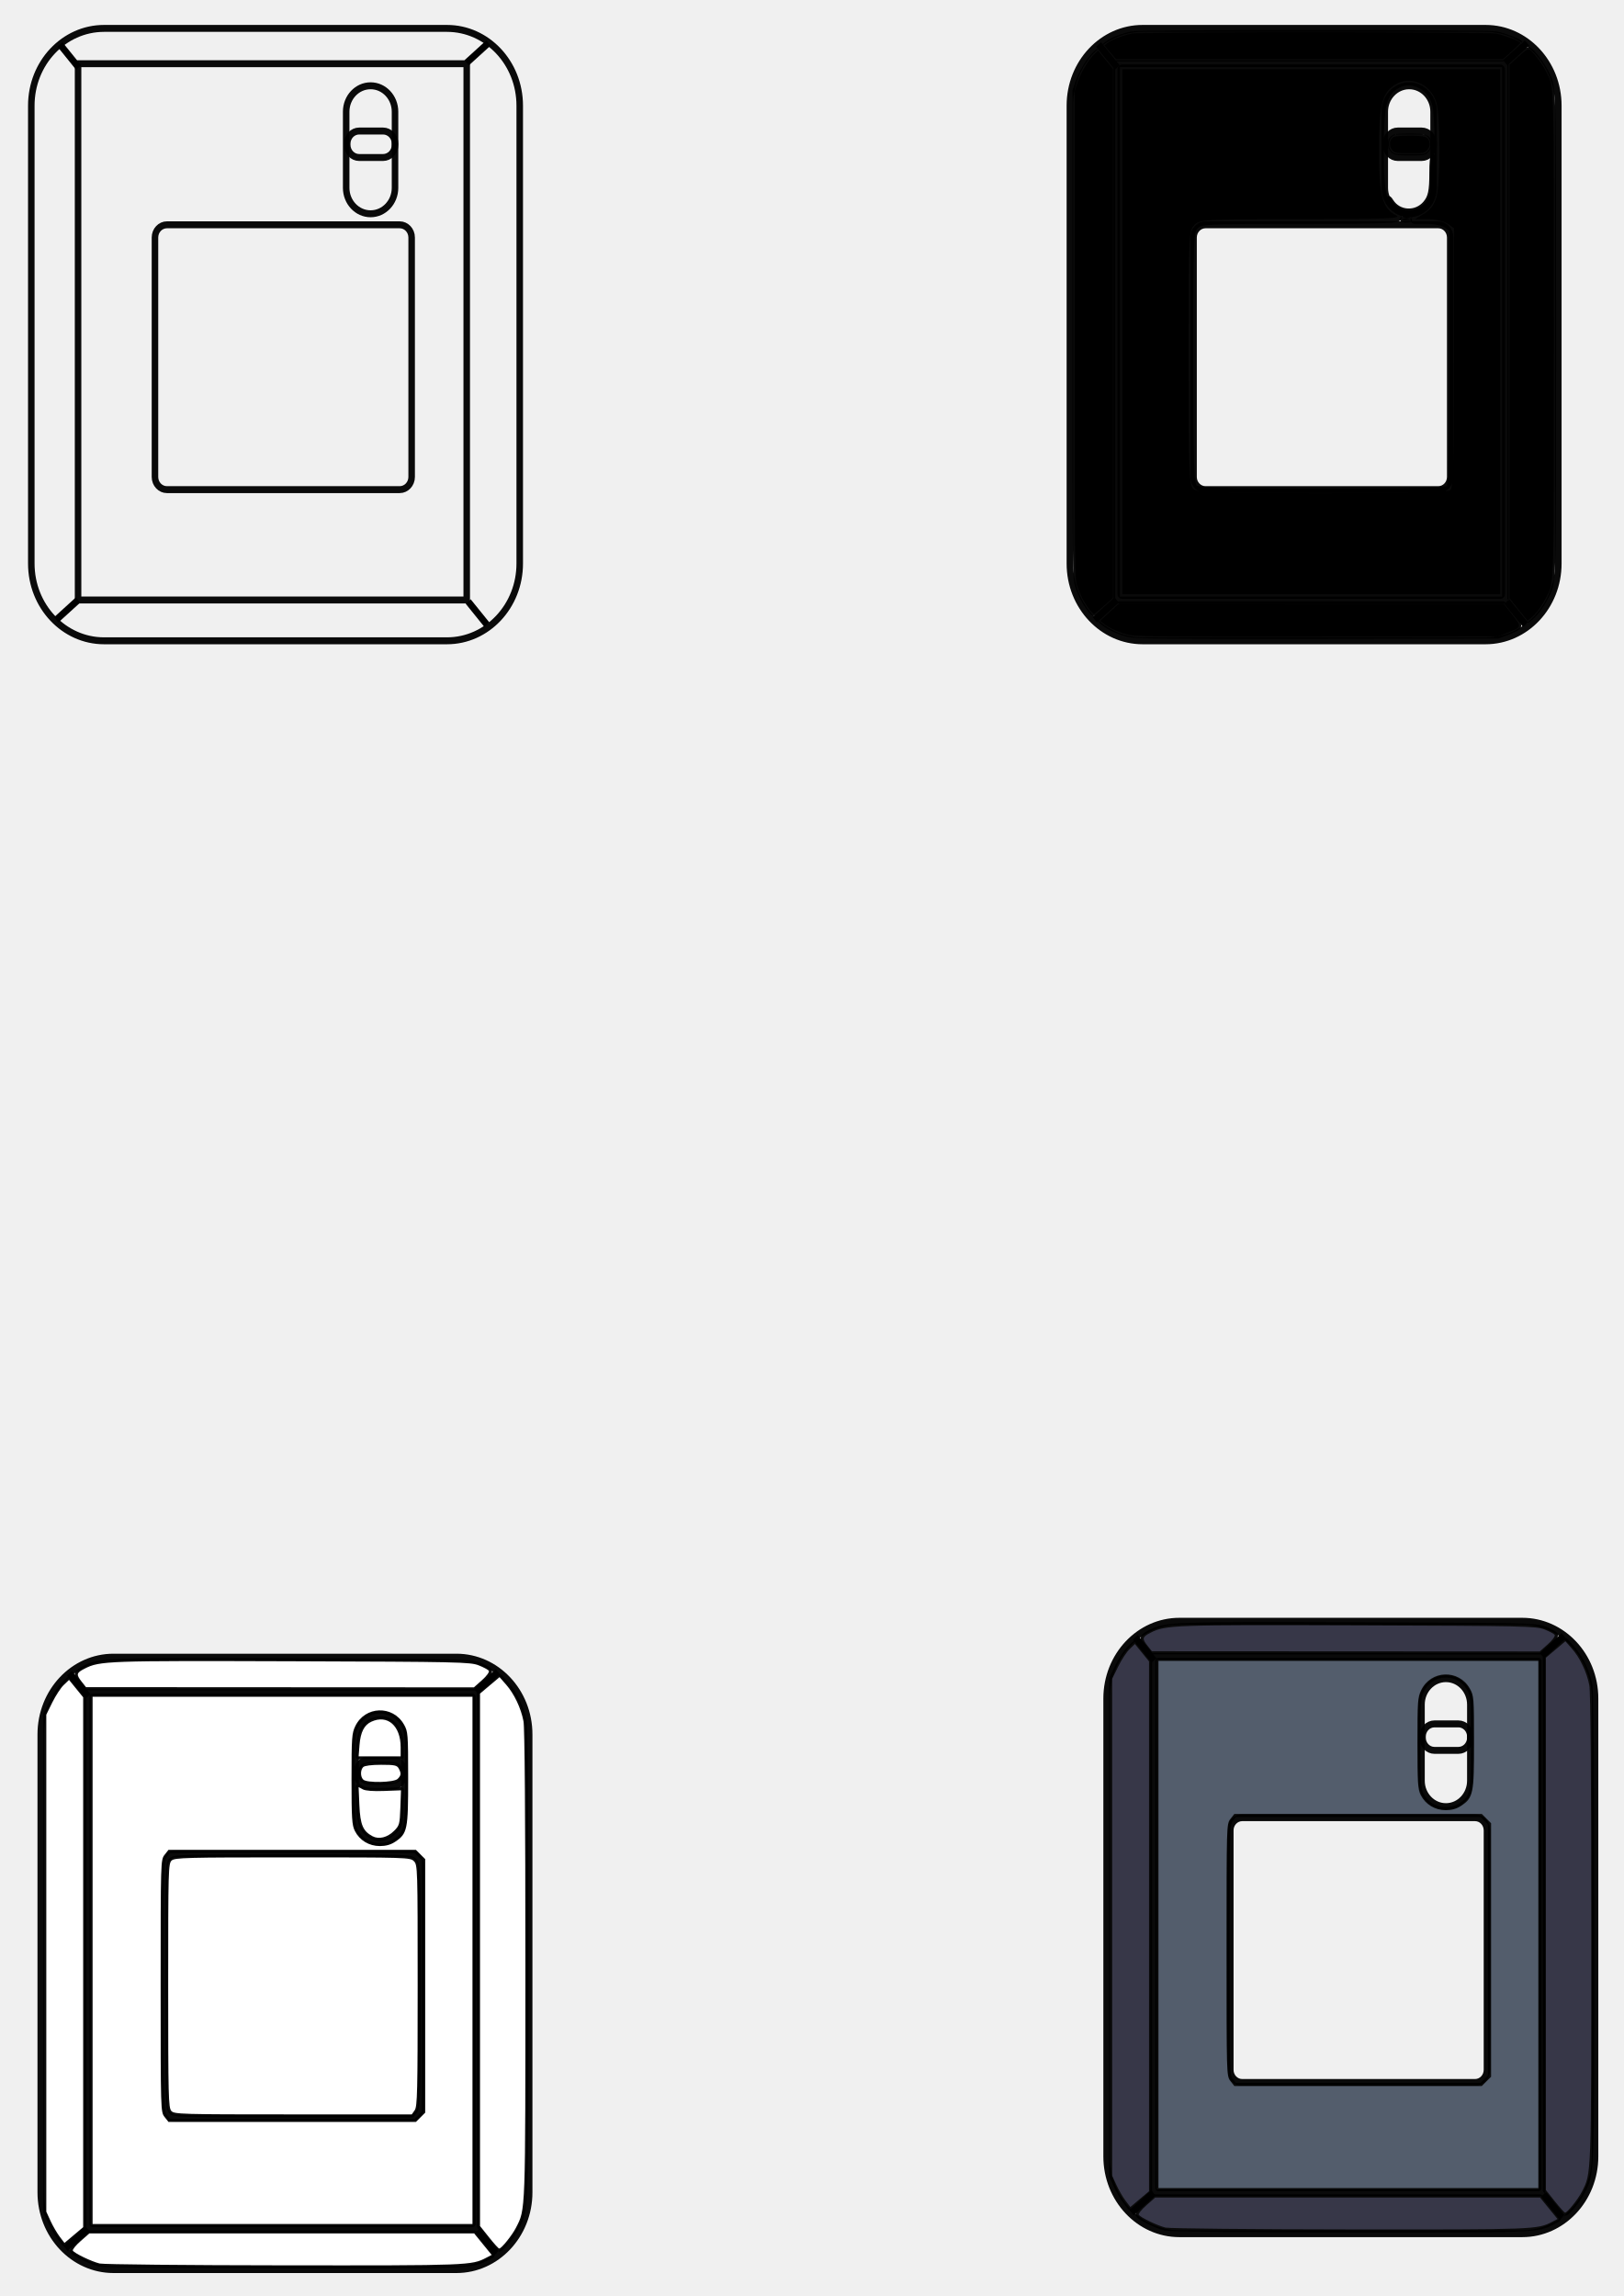
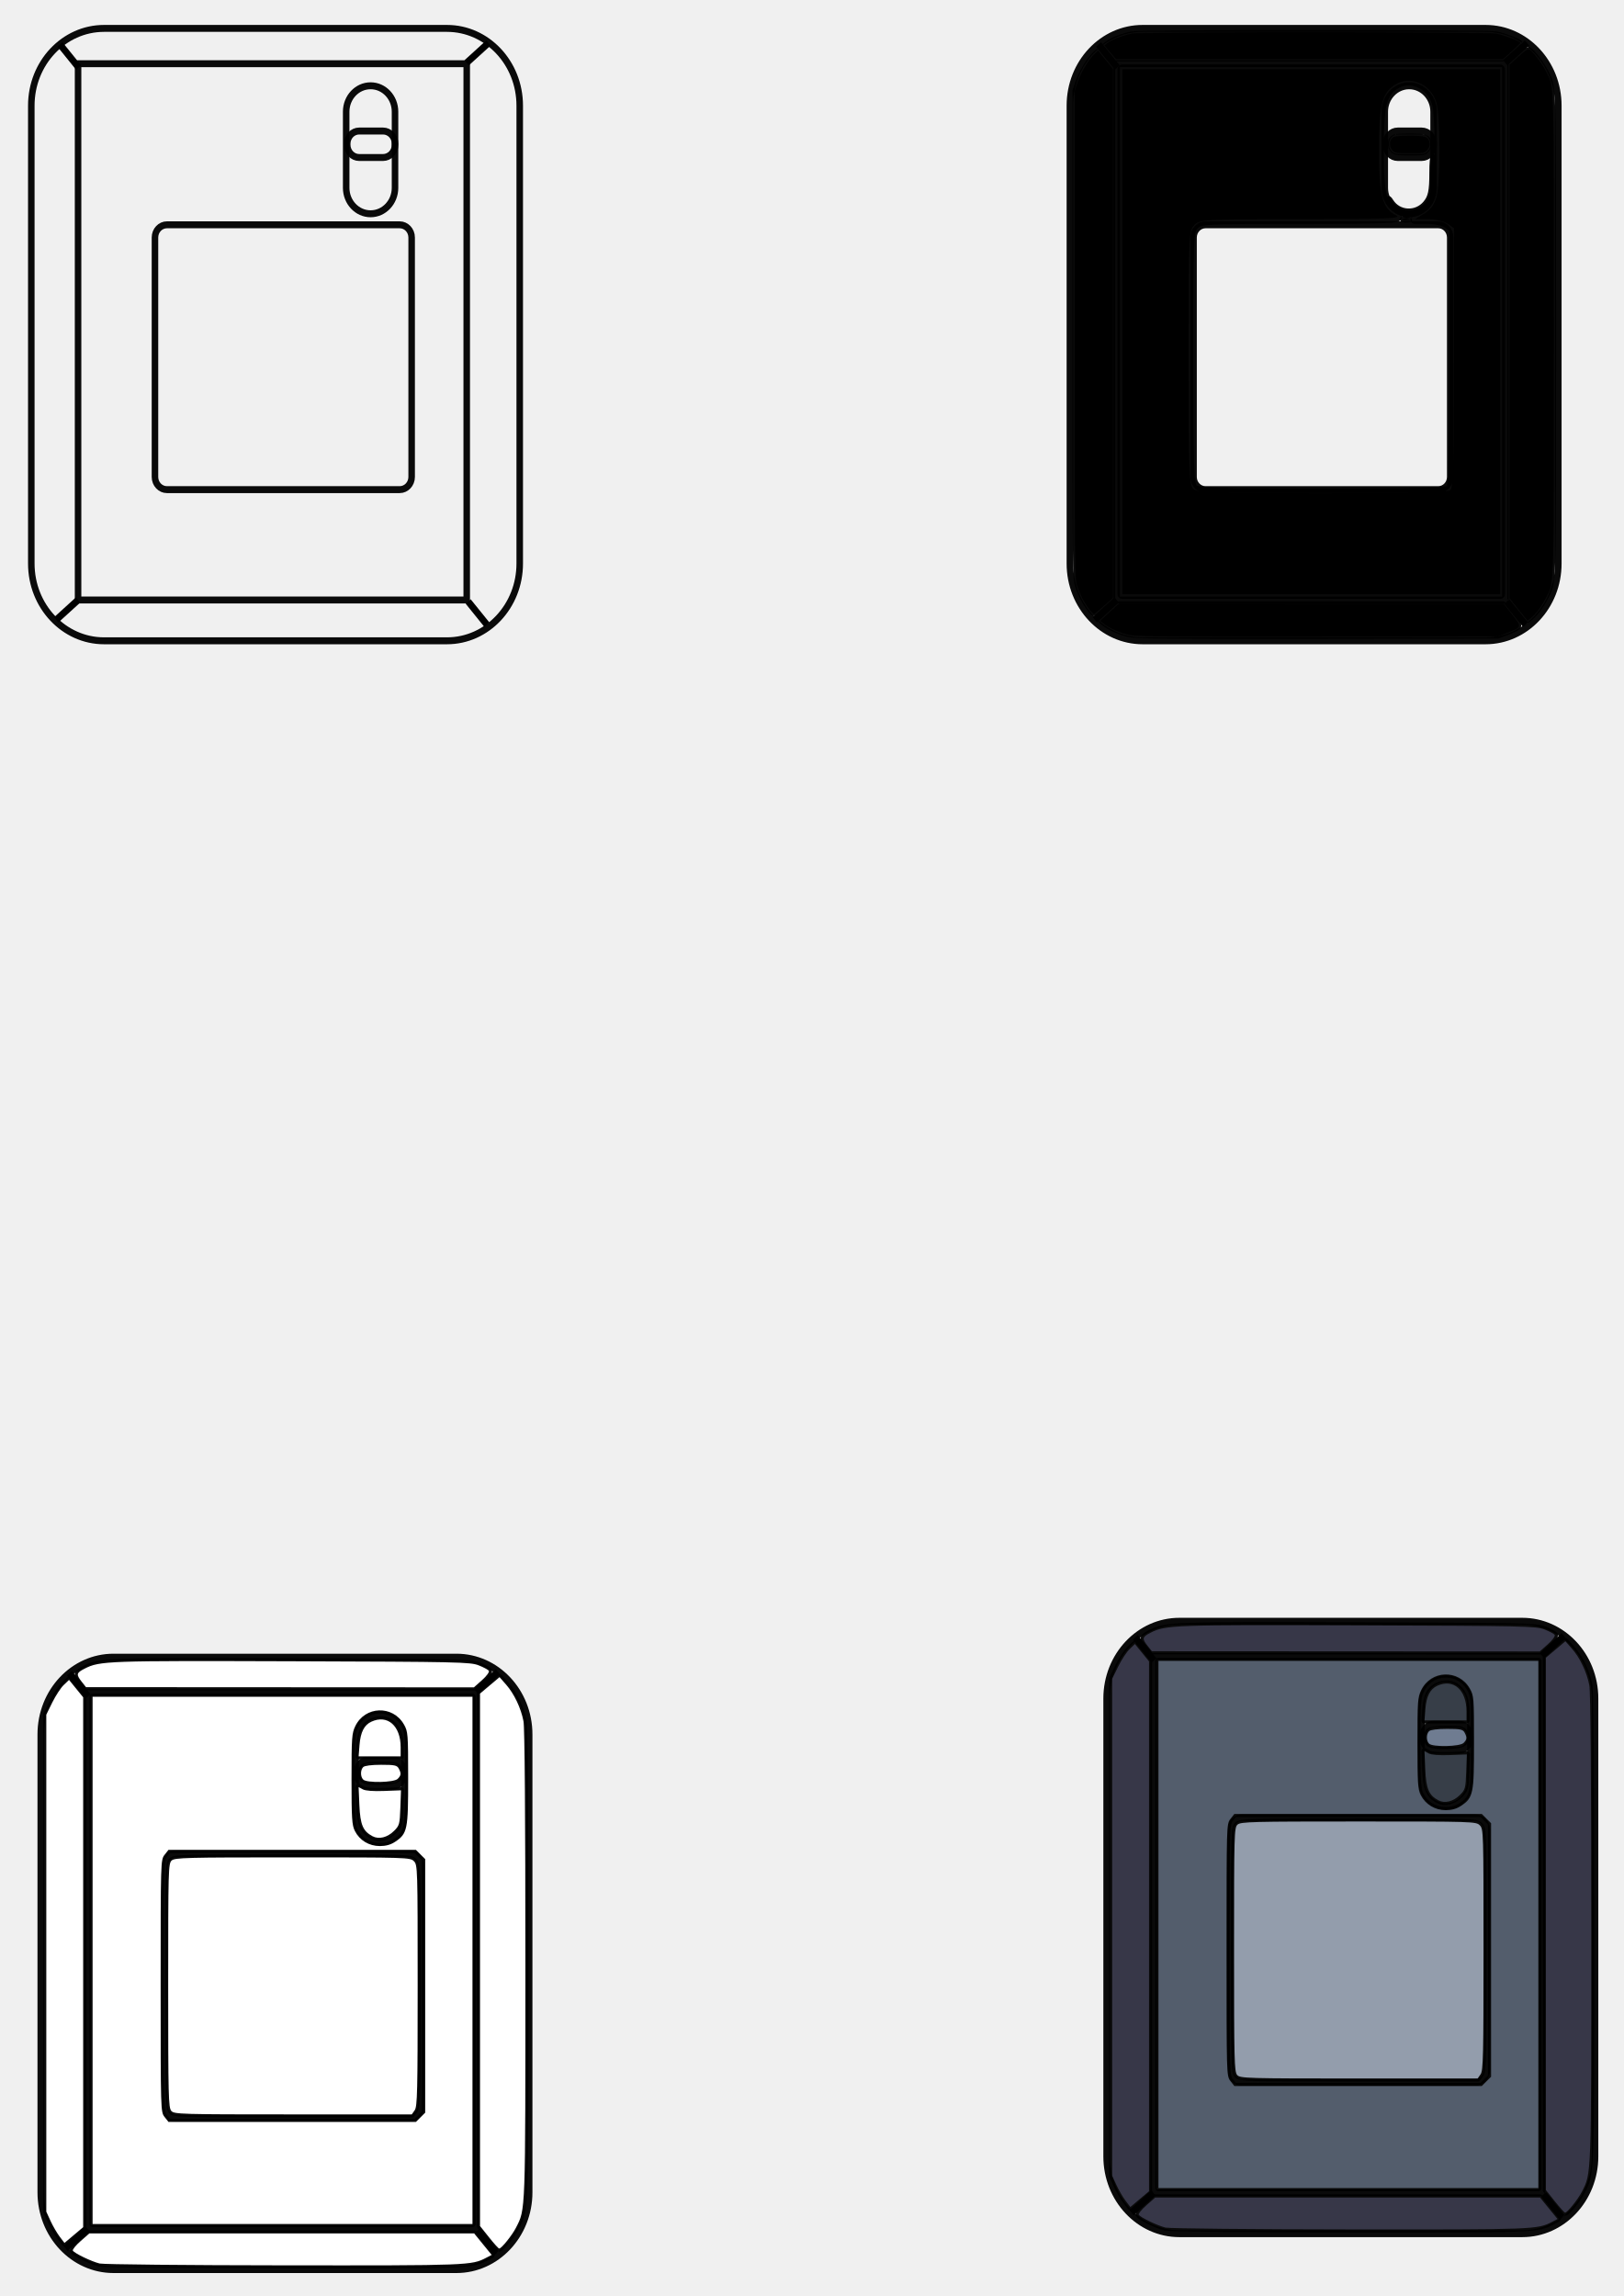
<svg xmlns="http://www.w3.org/2000/svg" width="210mm" height="297mm" viewBox="0 0 210 297" version="1.1" id="svg5">
  <defs id="defs2">
    </defs>
  <g id="layer1">
    <path style="fill:#000000;stroke:#000000;stroke-width:5.128;stroke-linecap:round;stroke-linejoin:round;stroke-miterlimit:4;stroke-dasharray:none;stroke-opacity:0.955;paint-order:stroke markers fill" d="" id="path1507" transform="scale(0.2645833)" />
    <path style="fill:#000000;stroke:#000000;stroke-width:5.128;stroke-linecap:round;stroke-linejoin:round;stroke-miterlimit:4;stroke-dasharray:none;stroke-opacity:0.955;paint-order:stroke markers fill" d="" id="path1622" transform="scale(0.2645833)" />
    <path style="fill:#000000;stroke:#000000;stroke-width:5.128;stroke-linecap:round;stroke-linejoin:round;stroke-miterlimit:4;stroke-dasharray:none;stroke-opacity:0.955;paint-order:stroke markers fill" d="" id="path1973" transform="scale(0.2645833)" />
    <path style="fill:#ffffff;stroke:#000000;stroke-width:3.395;stroke-linecap:round;stroke-linejoin:round;stroke-opacity:0.955;paint-order:stroke markers fill" d="" id="path1530" transform="scale(0.2645833)" />
    <path style="fill:#ffffff;stroke:#000000;stroke-width:1.369;stroke-linecap:round;stroke-linejoin:round;stroke-opacity:0.955;paint-order:stroke markers fill" d="" id="path1047" transform="scale(0.2645833)" />
    <path style="fill:#ffffff;stroke:#000000;stroke-width:1.369;stroke-linecap:round;stroke-linejoin:round;stroke-opacity:0.955;paint-order:stroke markers fill" d="" id="path1086" transform="scale(0.2645833)" />
    <g id="g1529" transform="matrix(0.3602102,0,0,0.3825382,-0.5210766,-12.88348)" style="stroke-width:2.346;stroke-miterlimit:4;stroke-dasharray:none">
      <rect style="fill:none;stroke:#000000;stroke-width:2.346;stroke-linecap:round;stroke-linejoin:round;stroke-miterlimit:4;stroke-dasharray:none;stroke-opacity:0.955;paint-order:stroke markers fill" id="rect1273" width="139.548" height="181.338" x="29.477" y="55.222" />
      <rect style="fill:none;stroke:#000000;stroke-width:2.346;stroke-linecap:round;stroke-linejoin:round;stroke-miterlimit:4;stroke-dasharray:none;stroke-opacity:0.955;paint-order:stroke markers fill" id="rect1275" width="175.368" height="207.083" x="12.686" y="43.282" ry="26.119" />
      <path style="fill:none;stroke:#000000;stroke-width:2.346;stroke-linecap:butt;stroke-linejoin:miter;stroke-miterlimit:4;stroke-dasharray:none;stroke-opacity:1" d="m 29.477,236.56 -7.836,6.716" id="path1310" />
      <path style="fill:none;stroke:#000000;stroke-width:2.346;stroke-linecap:butt;stroke-linejoin:miter;stroke-miterlimit:4;stroke-dasharray:none;stroke-opacity:1" d="m 176.27,244.925 -6.716,-7.836" id="path1314" />
      <path style="fill:none;stroke:#000000;stroke-width:2.346;stroke-linecap:butt;stroke-linejoin:miter;stroke-miterlimit:4;stroke-dasharray:none;stroke-opacity:1" d="m 176.83,48.206 -7.836,6.716" id="path1400" />
      <path style="fill:none;stroke:#000000;stroke-width:2.346;stroke-linecap:butt;stroke-linejoin:miter;stroke-miterlimit:4;stroke-dasharray:none;stroke-opacity:1" d="m 22.974,48.705 6.716,7.835" id="path1406" />
      <rect style="fill:none;stroke:#000000;stroke-width:2.346;stroke-linecap:round;stroke-linejoin:round;stroke-miterlimit:4;stroke-dasharray:none;stroke-opacity:0.955;paint-order:stroke markers fill" id="rect1434" width="17.537" height="43.282" x="125.742" y="62.685" ry="8.768" />
      <rect style="fill:none;stroke:#000000;stroke-width:2.346;stroke-linecap:round;stroke-linejoin:round;stroke-miterlimit:4;stroke-dasharray:none;stroke-opacity:0.955;paint-order:stroke markers fill" id="rect1436" width="17.164" height="8.955" x="126.116" y="77.983" ry="4.291" />
      <rect style="fill:none;stroke:#000000;stroke-width:2.346;stroke-linecap:round;stroke-linejoin:round;stroke-miterlimit:4;stroke-dasharray:none;stroke-opacity:0.955;paint-order:stroke markers fill" id="rect1438" width="92.161" height="89.549" x="57.088" y="109.698" ry="4.291" />
    </g>
    <g id="g2273">
      <g id="g1573" transform="matrix(0.3602102,0,0,0.3825382,133.8032,-12.88348)" style="stroke-width:2.346;stroke-miterlimit:4;stroke-dasharray:none">
        <rect style="fill:none;stroke:#000000;stroke-width:2.346;stroke-linecap:round;stroke-linejoin:round;stroke-miterlimit:4;stroke-dasharray:none;stroke-opacity:0.955;paint-order:stroke markers fill" id="rect1555" width="139.548" height="181.338" x="29.477" y="55.222" />
        <rect style="fill:none;stroke:#000000;stroke-width:2.346;stroke-linecap:round;stroke-linejoin:round;stroke-miterlimit:4;stroke-dasharray:none;stroke-opacity:0.955;paint-order:stroke markers fill" id="rect1557" width="175.368" height="207.083" x="12.686" y="43.282" ry="26.119" />
        <path style="fill:none;stroke:#000000;stroke-width:2.346;stroke-linecap:butt;stroke-linejoin:miter;stroke-miterlimit:4;stroke-dasharray:none;stroke-opacity:1" d="m 29.477,236.56 -7.836,6.716" id="path1559" />
        <path style="fill:none;stroke:#000000;stroke-width:2.346;stroke-linecap:butt;stroke-linejoin:miter;stroke-miterlimit:4;stroke-dasharray:none;stroke-opacity:1" d="m 176.27,244.925 -6.716,-7.836" id="path1561" />
        <path style="fill:none;stroke:#000000;stroke-width:2.346;stroke-linecap:butt;stroke-linejoin:miter;stroke-miterlimit:4;stroke-dasharray:none;stroke-opacity:1" d="m 176.83,48.206 -7.836,6.716" id="path1563" />
        <path style="fill:none;stroke:#000000;stroke-width:2.346;stroke-linecap:butt;stroke-linejoin:miter;stroke-miterlimit:4;stroke-dasharray:none;stroke-opacity:1" d="m 22.974,48.705 6.716,7.835" id="path1565" />
        <rect style="fill:none;stroke:#000000;stroke-width:2.346;stroke-linecap:round;stroke-linejoin:round;stroke-miterlimit:4;stroke-dasharray:none;stroke-opacity:0.955;paint-order:stroke markers fill" id="rect1567" width="17.537" height="43.282" x="125.742" y="62.685" ry="8.768" />
        <rect style="fill:none;stroke:#000000;stroke-width:2.346;stroke-linecap:round;stroke-linejoin:round;stroke-miterlimit:4;stroke-dasharray:none;stroke-opacity:0.955;paint-order:stroke markers fill" id="rect1569" width="17.164" height="8.955" x="126.116" y="77.983" ry="4.291" />
        <rect style="fill:none;stroke:#000000;stroke-width:2.346;stroke-linecap:round;stroke-linejoin:round;stroke-miterlimit:4;stroke-dasharray:none;stroke-opacity:0.955;paint-order:stroke markers fill" id="rect1571" width="92.161" height="89.549" x="57.088" y="109.698" ry="4.291" />
      </g>
      <path style="fill:#000000;stroke:#000000;stroke-width:4.642;stroke-linecap:round;stroke-linejoin:round;stroke-miterlimit:4;stroke-dasharray:none;stroke-opacity:0.955;paint-order:stroke markers fill" d="M 548.579,162.176 V 33.845 h 92.37 92.37 V 162.176 290.507 h -92.37 -92.37 z m 160.484,77.281 c 1.266,-1.266 1.692,-17.594 1.692,-64.791 v -63.098 l -3.134,-2.195 c -1.724,-1.207 -6.007,-2.198 -9.519,-2.201 l -6.385,-0.005 4.497,-2.742 c 3.022,-1.842 4.985,-4.501 5.986,-8.104 1.909,-6.875 1.936,-39.008 0.038,-45.842 -2.676,-9.635 -13.293,-14.044 -20.932,-8.694 -5.863,4.107 -7.216,10.081 -7.214,31.853 0.002,22.165 1.646,28.331 8.459,31.735 2.887,1.442 -5.482,1.765 -46.185,1.782 -47.816,0.02 -49.818,0.128 -52.531,2.841 -2.735,2.735 -2.82,4.701 -2.82,64.77 0,54.437 0.269,62.218 2.216,64.165 1.946,1.946 9.638,2.216 63.178,2.216 45.535,0 61.39,-0.428 62.654,-1.692 z" id="path1704" transform="scale(0.2645833)" />
      <path style="fill:#000000;stroke:#000000;stroke-width:2.163;stroke-linecap:round;stroke-linejoin:round;stroke-miterlimit:4;stroke-dasharray:none;stroke-opacity:0.955;paint-order:stroke markers fill" d="m 682.527,102.298 c -2.13,-1.966 -3.773,-4.045 -3.767,-4.763 0.009,-0.987 0.324,-0.786 1.397,0.89 3.69,5.763 12.012,6.198 16.502,0.861 2.483,-2.95 3.108,-5.893 3.112,-14.65 0.002,-5.095 0.259,-7.84 0.762,-8.151 0.568,-0.351 0.643,1.668 0.298,8.01 -0.52,9.575 -1.118,12.473 -3.094,14.985 -1.827,2.322 -8.124,6.307 -9.967,6.307 -0.858,-1.4e-4 -3.033,-1.448 -5.244,-3.489 z" id="path1782" transform="scale(0.2645833)" />
      <path style="fill:#000000;stroke:#000000;stroke-width:2.163;stroke-linecap:round;stroke-linejoin:round;stroke-miterlimit:4;stroke-dasharray:none;stroke-opacity:0.955;paint-order:stroke markers fill" d="m 685.319,107.215 c 0,-0.299 0.887,-0.413 1.971,-0.254 2.534,0.372 2.534,0.797 0,0.797 -1.084,0 -1.971,-0.244 -1.971,-0.543 z" id="path1821" transform="scale(0.2645833)" />
      <path style="fill:#000000;stroke:#000000;stroke-width:2.163;stroke-linecap:round;stroke-linejoin:round;stroke-miterlimit:4;stroke-dasharray:none;stroke-opacity:0.955;paint-order:stroke markers fill" d="m 680.72,73.591 c -1.642,-1.642 -1.698,-4.706 -0.113,-6.14 0.965,-0.873 2.625,-1.087 8.416,-1.087 7.768,0 9.077,0.444 9.767,3.314 0.279,1.162 -0.025,2.213 -0.997,3.45 -1.368,1.739 -1.557,1.778 -8.579,1.778 -6.304,0 -7.34,-0.16 -8.494,-1.314 z" id="path1938" transform="scale(0.2645833)" />
      <path style="fill:#000000;stroke:#000000;stroke-width:2.163;stroke-linecap:round;stroke-linejoin:round;stroke-miterlimit:4;stroke-dasharray:none;stroke-opacity:0.955;paint-order:stroke markers fill" d="m 551.974,310.434 c -4.452,-0.973 -9.761,-3.333 -12.523,-5.568 l -1.643,-1.329 4.599,-4.24 4.599,-4.24 93.96,0.019 93.96,0.019 4.182,5.286 c 4.885,6.175 4.879,6.199 -2.282,8.981 l -4.528,1.759 -88.047,0.119 c -73.573,0.1 -88.742,-0.033 -92.279,-0.806 z" id="path2019" transform="scale(0.2645833)" />
      <path style="fill:#000000;stroke:#000000;stroke-width:2.163;stroke-linecap:round;stroke-linejoin:round;stroke-miterlimit:4;stroke-dasharray:none;stroke-opacity:0.955;paint-order:stroke markers fill" d="m 532.198,297.529 c -2.575,-3.533 -4.044,-6.415 -5.634,-11.049 -1.197,-3.49 -1.24,-7.707 -1.24,-122.871 V 44.352 l 1.519,-4.396 c 1.642,-4.751 5.466,-11.075 8.232,-13.612 l 1.724,-1.582 1.305,1.659 c 0.718,0.913 2.349,2.909 3.626,4.437 l 2.32,2.777 v 129.337 129.337 l -4.315,3.821 c -2.373,2.101 -4.575,3.914 -4.893,4.028 -0.318,0.114 -1.508,-1.069 -2.645,-2.628 z" id="path2058" transform="scale(0.2645833)" />
      <path style="fill:#000000;stroke:#000000;stroke-width:2.163;stroke-linecap:round;stroke-linejoin:round;stroke-miterlimit:4;stroke-dasharray:none;stroke-opacity:0.955;paint-order:stroke markers fill" d="m 742.293,297.936 -4.408,-5.508 V 162.042 31.656 l 4.347,-3.983 c 3.436,-3.148 4.584,-3.856 5.479,-3.377 1.62,0.867 6.207,6.993 8.172,10.913 3.898,7.778 3.685,0.377 3.685,128.401 0,128.526 0.241,120.512 -3.868,128.625 -2.1,4.147 -5.051,8.104 -7.45,9.991 l -1.549,1.219 z" id="path2097" transform="scale(0.2645833)" />
      <path style="fill:#000000;stroke:#000000;stroke-width:2.163;stroke-linecap:round;stroke-linejoin:round;stroke-miterlimit:4;stroke-dasharray:none;stroke-opacity:0.955;paint-order:stroke markers fill" d="m 542.677,25.555 -2.81,-3.356 1.599,-1.236 c 2.038,-1.576 7.846,-3.79 12.015,-4.58 4.482,-0.85 173.277,-0.814 177.907,0.038 3.67,0.675 11.753,3.78 11.752,4.515 -2e-4,0.23 -1.902,2.119 -4.225,4.197 l -4.225,3.778 h -94.602 -94.602 z" id="path2136" transform="scale(0.2645833)" />
    </g>
    <g id="g2805">
      <g id="g985" transform="matrix(0.3602102,0,0,0.3825382,0.7010272,197.8072)" style="stroke-width:2.346;stroke-miterlimit:4;stroke-dasharray:none">
        <rect style="fill:none;stroke:#000000;stroke-width:2.346;stroke-linecap:round;stroke-linejoin:round;stroke-miterlimit:4;stroke-dasharray:none;stroke-opacity:0.955;paint-order:stroke markers fill" id="rect967" width="139.548" height="181.338" x="29.477" y="55.222" />
        <rect style="fill:none;stroke:#000000;stroke-width:2.346;stroke-linecap:round;stroke-linejoin:round;stroke-miterlimit:4;stroke-dasharray:none;stroke-opacity:0.955;paint-order:stroke markers fill" id="rect969" width="175.368" height="207.083" x="12.686" y="43.282" ry="26.119" />
        <path style="fill:none;stroke:#000000;stroke-width:2.346;stroke-linecap:butt;stroke-linejoin:miter;stroke-miterlimit:4;stroke-dasharray:none;stroke-opacity:1" d="m 29.477,236.56 -7.836,6.716" id="path971" />
        <path style="fill:none;stroke:#000000;stroke-width:2.346;stroke-linecap:butt;stroke-linejoin:miter;stroke-miterlimit:4;stroke-dasharray:none;stroke-opacity:1" d="m 176.27,244.925 -6.716,-7.836" id="path973" />
        <path style="fill:none;stroke:#000000;stroke-width:2.346;stroke-linecap:butt;stroke-linejoin:miter;stroke-miterlimit:4;stroke-dasharray:none;stroke-opacity:1" d="m 176.83,48.206 -7.836,6.716" id="path975" />
        <path style="fill:none;stroke:#000000;stroke-width:2.346;stroke-linecap:butt;stroke-linejoin:miter;stroke-miterlimit:4;stroke-dasharray:none;stroke-opacity:1" d="m 22.974,48.705 6.716,7.835" id="path977" />
        <rect style="fill:none;stroke:#000000;stroke-width:2.346;stroke-linecap:round;stroke-linejoin:round;stroke-miterlimit:4;stroke-dasharray:none;stroke-opacity:0.955;paint-order:stroke markers fill" id="rect979" width="17.537" height="43.282" x="125.742" y="62.685" ry="8.768" />
        <rect style="fill:none;stroke:#000000;stroke-width:2.346;stroke-linecap:round;stroke-linejoin:round;stroke-miterlimit:4;stroke-dasharray:none;stroke-opacity:0.955;paint-order:stroke markers fill" id="rect981" width="17.164" height="8.955" x="126.116" y="77.983" ry="4.291" />
        <rect style="fill:none;stroke:#000000;stroke-width:2.346;stroke-linecap:round;stroke-linejoin:round;stroke-miterlimit:4;stroke-dasharray:none;stroke-opacity:0.955;paint-order:stroke markers fill" id="rect983" width="92.161" height="89.549" x="57.088" y="109.698" ry="4.291" />
      </g>
      <path style="fill:#ffffff;stroke:#000000;stroke-width:3.041;stroke-linecap:round;stroke-linejoin:round;stroke-opacity:0.955;paint-order:stroke markers fill" d="M 45.266,958.437 V 829.568 h 92.841 92.841 v 128.869 128.869 h -92.841 -92.841 z m 160.32,76.717 2.268,-2.268 v -61.978 -61.978 l -2.268,-2.268 -2.267,-2.268 H 142.835 82.352 l -1.915,2.434 c -1.894,2.407 -1.915,3.113 -1.915,64.079 0,60.966 0.021,61.672 1.915,64.079 l 1.915,2.434 h 60.484 60.484 z M 193.167,900.451 c 5.998,-4.007 6.371,-5.835 6.356,-31.16 -0.013,-21.719 -0.097,-22.778 -2.077,-26.232 -5.455,-9.515 -18.994,-9.044 -23.772,0.827 -1.69,3.491 -1.848,5.703 -1.846,25.927 9.2e-4,19.206 0.214,22.533 1.617,25.325 2.319,4.615 6.934,7.409 12.239,7.409 2.98,0 5.332,-0.659 7.485,-2.097 z" id="path1422" transform="scale(0.2645833)" />
      <path style="fill:#ffffff;stroke:#000000;stroke-width:3.041;stroke-linecap:round;stroke-linejoin:round;stroke-opacity:0.955;paint-order:stroke markers fill" d="m 83.747,1032.037 c -1.389,-1.535 -1.529,-7.127 -1.529,-61.289 0,-56.566 0.086,-59.678 1.689,-61.129 1.534,-1.388 6.977,-1.529 59.123,-1.529 56.202,0 57.473,0.04 59.281,1.848 1.809,1.809 1.848,3.079 1.848,60.765 0,51.83 -0.173,59.164 -1.438,60.97 l -1.438,2.053 h -58.004 c -55.02,0 -58.082,-0.087 -59.532,-1.689 z" id="path1527" transform="scale(0.2645833)" />
      <path style="fill:#ffffff;stroke:#000000;stroke-width:3.041;stroke-linecap:round;stroke-linejoin:round;stroke-opacity:0.955;paint-order:stroke markers fill" d="m 48.726,1106.627 c -3.852,-0.908 -12.272,-4.95 -13.099,-6.288 -0.292,-0.473 1.4,-2.559 3.76,-4.637 l 4.291,-3.777 h 94.046 94.046 l 4.277,5.25 4.277,5.25 -2.586,1.355 c -7.235,3.791 -8.288,3.831 -98.707,3.746 -47.76,-0.045 -88.397,-0.45 -90.305,-0.899 z" id="path1633" transform="scale(0.2645833)" />
      <path style="fill:#ffffff;stroke:#000000;stroke-width:3.041;stroke-linecap:round;stroke-linejoin:round;stroke-opacity:0.955;paint-order:stroke markers fill" d="m 239.032,1093.798 -4.388,-5.503 V 958.152 828.01 l 4.768,-4.02 4.768,-4.02 3.204,3.645 c 3.977,4.524 7.279,11.488 8.5,17.926 0.594,3.131 0.931,46.27 0.931,119.139 0,122.694 0.127,119.173 -4.62,128.478 -1.891,3.707 -7.094,10.165 -8.178,10.152 -0.328,0 -2.572,-2.484 -4.985,-5.511 z" id="path1740" transform="scale(0.2645833)" />
      <path style="fill:#ffffff;stroke:#000000;stroke-width:3.041;stroke-linecap:round;stroke-linejoin:round;stroke-opacity:0.955;paint-order:stroke markers fill" d="m 29.181,1093.501 c -1.285,-1.684 -3.284,-5.118 -4.442,-7.631 l -2.106,-4.568 V 959.804 838.305 l 2.951,-5.994 c 1.623,-3.297 4.125,-7.119 5.559,-8.493 l 2.608,-2.499 3.448,4.252 3.448,4.252 v 129.521 129.521 l -4.565,3.849 -4.565,3.849 z" id="path1848" transform="scale(0.2645833)" />
      <path style="fill:#ffffff;stroke:#000000;stroke-width:3.041;stroke-linecap:round;stroke-linejoin:round;stroke-opacity:0.955;paint-order:stroke markers fill" d="m 39.954,822.211 c -2.814,-3.568 -2.647,-4.325 1.408,-6.394 7.435,-3.793 10.847,-3.915 101.364,-3.615 81.665,0.27 87.098,0.389 91.224,1.985 2.413,0.933 4.667,2.15 5.009,2.704 0.342,0.554 -1.166,2.593 -3.351,4.533 l -3.973,3.526 -94.801,-0.051 -94.801,-0.051 z" id="path2223" transform="scale(0.2645833)" />
      <path style="fill:#ffffff;stroke:#000000;stroke-width:3.041;stroke-linecap:round;stroke-linejoin:round;stroke-opacity:0.955;paint-order:stroke markers fill" d="m 175.756,853.042 c 0.501,-6.231 2.292,-9.712 5.826,-11.322 7.875,-3.588 14.264,2.026 14.261,12.53 l -10e-4,4.418 h -10.269 -10.269 z" id="path2333" transform="scale(0.2645833)" />
      <path style="fill:#ffffff;stroke:#000000;stroke-width:3.041;stroke-linecap:round;stroke-linejoin:round;stroke-opacity:0.955;paint-order:stroke markers fill" d="m 177.553,870.03 c -1.425,-1.425 -1.425,-4.672 0,-6.097 0.683,-0.683 4.037,-1.109 8.744,-1.109 6.603,0 7.764,0.242 8.591,1.787 1.299,2.428 1.207,3.373 -0.495,5.076 -1.805,1.805 -15.107,2.076 -16.839,0.343 z" id="path2444" transform="scale(0.2645833)" />
      <path style="fill:#ffffff;stroke:#000000;stroke-width:3.041;stroke-linecap:round;stroke-linejoin:round;stroke-opacity:0.955;paint-order:stroke markers fill" d="m 182.077,897.722 c -4.645,-2.466 -5.981,-5.627 -6.397,-15.14 l -0.387,-8.859 2.066,1.106 c 1.311,0.702 5.094,0.989 10.358,0.787 l 8.292,-0.319 -0.313,8.529 c -0.295,8.055 -0.467,8.682 -3.084,11.295 -3.241,3.236 -7.404,4.264 -10.535,2.602 z" id="path2556" transform="scale(0.2645833)" />
    </g>
-     <g id="g2900" transform="matrix(0.3602102,0,0,0.3825382,138.5543,193.1632)" style="stroke-width:2.346;stroke-miterlimit:4;stroke-dasharray:none">
-       <rect style="fill:none;stroke:#000000;stroke-width:2.346;stroke-linecap:round;stroke-linejoin:round;stroke-miterlimit:4;stroke-dasharray:none;stroke-opacity:0.955;paint-order:stroke markers fill" id="rect2882" width="139.548" height="181.338" x="29.477" y="55.222" />
-       <rect style="fill:none;stroke:#000000;stroke-width:2.346;stroke-linecap:round;stroke-linejoin:round;stroke-miterlimit:4;stroke-dasharray:none;stroke-opacity:0.955;paint-order:stroke markers fill" id="rect2884" width="175.368" height="207.083" x="12.686" y="43.282" ry="26.119" />
-       <path style="fill:none;stroke:#000000;stroke-width:2.346;stroke-linecap:butt;stroke-linejoin:miter;stroke-miterlimit:4;stroke-dasharray:none;stroke-opacity:1" d="m 29.477,236.56 -7.836,6.716" id="path2886" />
-       <path style="fill:none;stroke:#000000;stroke-width:2.346;stroke-linecap:butt;stroke-linejoin:miter;stroke-miterlimit:4;stroke-dasharray:none;stroke-opacity:1" d="m 176.27,244.925 -6.716,-7.836" id="path2888" />
-       <path style="fill:none;stroke:#000000;stroke-width:2.346;stroke-linecap:butt;stroke-linejoin:miter;stroke-miterlimit:4;stroke-dasharray:none;stroke-opacity:1" d="m 176.83,48.206 -7.836,6.716" id="path2890" />
-       <path style="fill:none;stroke:#000000;stroke-width:2.346;stroke-linecap:butt;stroke-linejoin:miter;stroke-miterlimit:4;stroke-dasharray:none;stroke-opacity:1" d="m 22.974,48.705 6.716,7.835" id="path2892" />
-       <rect style="fill:none;stroke:#000000;stroke-width:2.346;stroke-linecap:round;stroke-linejoin:round;stroke-miterlimit:4;stroke-dasharray:none;stroke-opacity:0.955;paint-order:stroke markers fill" id="rect2894" width="17.537" height="43.282" x="125.742" y="62.685" ry="8.768" />
-       <rect style="fill:none;stroke:#000000;stroke-width:2.346;stroke-linecap:round;stroke-linejoin:round;stroke-miterlimit:4;stroke-dasharray:none;stroke-opacity:0.955;paint-order:stroke markers fill" id="rect2896" width="17.164" height="8.955" x="126.116" y="77.983" ry="4.291" />
-       <rect style="fill:none;stroke:#000000;stroke-width:2.346;stroke-linecap:round;stroke-linejoin:round;stroke-miterlimit:4;stroke-dasharray:none;stroke-opacity:0.955;paint-order:stroke markers fill" id="rect2898" width="92.161" height="89.549" x="57.088" y="109.698" ry="4.291" />
+     <g id="g4940">
+       <g id="g2900" transform="matrix(0.3602102,0,0,0.3825382,138.5543,193.1632)" style="stroke-width:2.346;stroke-miterlimit:4;stroke-dasharray:none">
+         <rect style="fill:none;stroke:#000000;stroke-width:2.346;stroke-linecap:round;stroke-linejoin:round;stroke-miterlimit:4;stroke-dasharray:none;stroke-opacity:0.955;paint-order:stroke markers fill" id="rect2882" width="139.548" height="181.338" x="29.477" y="55.222" />
+         <rect style="fill:none;stroke:#000000;stroke-width:2.346;stroke-linecap:round;stroke-linejoin:round;stroke-miterlimit:4;stroke-dasharray:none;stroke-opacity:0.955;paint-order:stroke markers fill" id="rect2884" width="175.368" height="207.083" x="12.686" y="43.282" ry="26.119" />
+         <path style="fill:none;stroke:#000000;stroke-width:2.346;stroke-linecap:butt;stroke-linejoin:miter;stroke-miterlimit:4;stroke-dasharray:none;stroke-opacity:1" d="m 29.477,236.56 -7.836,6.716" id="path2886" />
+         <path style="fill:none;stroke:#000000;stroke-width:2.346;stroke-linecap:butt;stroke-linejoin:miter;stroke-miterlimit:4;stroke-dasharray:none;stroke-opacity:1" d="m 176.27,244.925 -6.716,-7.836" id="path2888" />
+         <path style="fill:none;stroke:#000000;stroke-width:2.346;stroke-linecap:butt;stroke-linejoin:miter;stroke-miterlimit:4;stroke-dasharray:none;stroke-opacity:1" d="m 176.83,48.206 -7.836,6.716" id="path2890" />
+         <path style="fill:none;stroke:#000000;stroke-width:2.346;stroke-linecap:butt;stroke-linejoin:miter;stroke-miterlimit:4;stroke-dasharray:none;stroke-opacity:1" d="m 22.974,48.705 6.716,7.835" id="path2892" />
+         <rect style="fill:none;stroke:#000000;stroke-width:2.346;stroke-linecap:round;stroke-linejoin:round;stroke-miterlimit:4;stroke-dasharray:none;stroke-opacity:0.955;paint-order:stroke markers fill" id="rect2894" width="17.537" height="43.282" x="125.742" y="62.685" ry="8.768" />
+         <rect style="fill:none;stroke:#000000;stroke-width:2.346;stroke-linecap:round;stroke-linejoin:round;stroke-miterlimit:4;stroke-dasharray:none;stroke-opacity:0.955;paint-order:stroke markers fill" id="rect2896" width="17.164" height="8.955" x="126.116" y="77.983" ry="4.291" />
+         <rect style="fill:none;stroke:#000000;stroke-width:2.346;stroke-linecap:round;stroke-linejoin:round;stroke-miterlimit:4;stroke-dasharray:none;stroke-opacity:0.955;paint-order:stroke markers fill" id="rect2898" width="92.161" height="89.549" x="57.088" y="109.698" ry="4.291" />
+       </g>
+       <path style="fill:#535d6c;stroke:#000000;stroke-width:3.041;stroke-linecap:round;stroke-linejoin:round;stroke-opacity:0.955;paint-order:stroke markers fill" d="M 566.286,940.885 V 812.016 h 92.841 92.841 v 128.869 128.869 h -92.841 -92.841 z m 160.32,76.717 2.268,-2.268 v -61.978 -61.978 l -2.268,-2.268 -2.267,-2.267 h -60.484 -60.484 l -1.915,2.434 c -1.894,2.407 -1.915,3.113 -1.915,64.079 0,60.966 0.021,61.672 1.915,64.079 l 1.915,2.434 h 60.484 60.484 z M 714.188,882.899 c 5.998,-4.007 6.371,-5.835 6.356,-31.16 -0.013,-21.719 -0.097,-22.778 -2.077,-26.232 -5.455,-9.515 -18.994,-9.044 -23.772,0.827 -1.69,3.491 -1.848,5.703 -1.846,25.927 9.2e-4,19.206 0.214,22.533 1.617,25.325 2.319,4.615 6.934,7.409 12.239,7.409 2.98,0 5.332,-0.659 7.485,-2.097 z" id="path3304" transform="scale(0.2645833)" />
+       <path style="fill:#373748;stroke:#000000;stroke-width:3.041;stroke-linecap:round;stroke-linejoin:round;stroke-opacity:0.955;paint-order:stroke markers fill" d="m 760.052,1076.246 -4.388,-5.503 V 940.6 810.457 l 4.768,-4.02 4.768,-4.02 3.204,3.645 c 3.977,4.524 7.279,11.488 8.5,17.926 0.594,3.131 0.931,46.27 0.931,119.139 0,122.694 0.127,119.173 -4.62,128.478 -1.891,3.707 -7.094,10.165 -8.178,10.152 -0.328,0 -2.572,-2.484 -4.985,-5.511 z" id="path3470" transform="scale(0.2645833)" />
+       <path style="fill:#373748;stroke:#000000;stroke-width:3.041;stroke-linecap:round;stroke-linejoin:round;stroke-opacity:0.955;paint-order:stroke markers fill" d="m 560.975,804.659 c -2.814,-3.568 -2.647,-4.325 1.408,-6.394 7.435,-3.793 10.847,-3.915 101.364,-3.615 81.665,0.27 87.098,0.389 91.224,1.985 2.413,0.933 4.667,2.15 5.009,2.704 0.342,0.554 -1.166,2.593 -3.351,4.532 l -3.973,3.526 -94.801,-0.051 -94.801,-0.051 z" id="path3678" transform="scale(0.2645833)" />
+       <path style="fill:#373748;stroke:#000000;stroke-width:3.041;stroke-linecap:round;stroke-linejoin:round;stroke-opacity:0.955;paint-order:stroke markers fill" d="m 569.747,1089.075 c -3.852,-0.908 -12.272,-4.95 -13.099,-6.288 -0.292,-0.473 1.4,-2.559 3.76,-4.637 l 4.291,-3.777 h 94.046 94.046 l 4.277,5.25 4.277,5.25 -2.586,1.355 c -7.235,3.791 -8.288,3.831 -98.707,3.746 -47.76,-0.045 -88.397,-0.45 -90.305,-0.899 z" id="path3809" transform="scale(0.2645833)" />
+       <path style="fill:#373748;stroke:#000000;stroke-width:3.041;stroke-linecap:round;stroke-linejoin:round;stroke-opacity:0.955;paint-order:stroke markers fill" d="m 550.202,1075.949 c -1.285,-1.684 -3.284,-5.118 -4.442,-7.631 l -2.106,-4.568 V 942.252 820.753 l 2.951,-5.994 c 1.623,-3.297 4.125,-7.119 5.559,-8.493 l 2.608,-2.499 3.448,4.252 3.448,4.252 V 941.792 1071.313 l -4.565,3.849 -4.565,3.849 z" id="path3941" transform="scale(0.2645833)" />
+       <path style="fill:#939dac;stroke:#000000;stroke-width:3.041;stroke-linecap:round;stroke-linejoin:round;stroke-opacity:0.955;paint-order:stroke markers fill" d="m 604.767,1014.485 c -1.389,-1.535 -1.529,-7.127 -1.529,-61.289 0,-56.566 0.086,-59.678 1.689,-61.129 1.534,-1.388 6.977,-1.529 59.123,-1.529 56.202,0 57.473,0.04 59.281,1.848 1.809,1.809 1.848,3.079 1.848,60.765 0,51.83 -0.173,59.164 -1.438,60.97 l -1.438,2.053 h -58.004 c -55.02,0 -58.082,-0.087 -59.532,-1.689 z" id="path4513" transform="scale(0.2645833)" />
+       <path style="fill:#373e48;stroke:#000000;stroke-width:3.041;stroke-linecap:round;stroke-linejoin:round;stroke-opacity:0.955;paint-order:stroke markers fill" d="m 696.776,835.49 c 0.501,-6.231 2.292,-9.712 5.826,-11.322 7.875,-3.588 14.264,2.026 14.261,12.53 l -10e-4,4.418 H 706.593 696.324 Z" id="path4687" transform="scale(0.2645833)" />
+       <path style="fill:#373e48;stroke:#000000;stroke-width:3.041;stroke-linecap:round;stroke-linejoin:round;stroke-opacity:0.955;paint-order:stroke markers fill" d="m 703.097,880.17 c -4.645,-2.466 -5.981,-5.627 -6.397,-15.14 l -0.387,-8.858 2.066,1.105 c 1.311,0.702 5.094,0.989 10.358,0.787 l 8.292,-0.319 -0.313,8.529 c -0.295,8.055 -0.467,8.682 -3.084,11.295 -3.241,3.236 -7.404,4.264 -10.535,2.602 z" id="path4726" transform="scale(0.2645833)" />
+       <path style="fill:#6f7c91;stroke:#000000;stroke-width:3.041;stroke-linecap:round;stroke-linejoin:round;stroke-opacity:0.955;paint-order:stroke markers fill" d="m 698.574,852.478 c -1.425,-1.425 -1.425,-4.672 0,-6.097 0.683,-0.683 4.037,-1.109 8.744,-1.109 6.603,0 7.764,0.242 8.591,1.787 1.299,2.428 1.207,3.373 -0.495,5.076 -1.805,1.805 -15.107,2.076 -16.839,0.343 z" id="path4802" transform="scale(0.2645833)" />
    </g>
-     <path style="fill:#535d6c;stroke:#000000;stroke-width:3.041;stroke-linecap:round;stroke-linejoin:round;stroke-opacity:0.955;paint-order:stroke markers fill" d="M 566.286,940.885 V 812.016 h 92.841 92.841 v 128.869 128.869 h -92.841 -92.841 z m 160.32,76.717 2.268,-2.268 v -61.978 -61.978 l -2.268,-2.268 -2.267,-2.267 h -60.484 -60.484 l -1.915,2.434 c -1.894,2.407 -1.915,3.113 -1.915,64.079 0,60.966 0.021,61.672 1.915,64.079 l 1.915,2.434 h 60.484 60.484 z M 714.188,882.899 c 5.998,-4.007 6.371,-5.835 6.356,-31.16 -0.013,-21.719 -0.097,-22.778 -2.077,-26.232 -5.455,-9.515 -18.994,-9.044 -23.772,0.827 -1.69,3.491 -1.848,5.703 -1.846,25.927 9.2e-4,19.206 0.214,22.533 1.617,25.325 2.319,4.615 6.934,7.409 12.239,7.409 2.98,0 5.332,-0.659 7.485,-2.097 z" id="path3304" transform="scale(0.2645833)" />
-     <path style="fill:#373748;stroke:#000000;stroke-width:3.041;stroke-linecap:round;stroke-linejoin:round;stroke-opacity:0.955;paint-order:stroke markers fill" d="m 760.052,1076.246 -4.388,-5.503 V 940.6 810.457 l 4.768,-4.02 4.768,-4.02 3.204,3.645 c 3.977,4.524 7.279,11.488 8.5,17.926 0.594,3.131 0.931,46.27 0.931,119.139 0,122.694 0.127,119.173 -4.62,128.478 -1.891,3.707 -7.094,10.165 -8.178,10.152 -0.328,0 -2.572,-2.484 -4.985,-5.511 z" id="path3470" transform="scale(0.2645833)" />
-     <path style="fill:#373748;stroke:#000000;stroke-width:3.041;stroke-linecap:round;stroke-linejoin:round;stroke-opacity:0.955;paint-order:stroke markers fill" d="m 560.975,804.659 c -2.814,-3.568 -2.647,-4.325 1.408,-6.394 7.435,-3.793 10.847,-3.915 101.364,-3.615 81.665,0.27 87.098,0.389 91.224,1.985 2.413,0.933 4.667,2.15 5.009,2.704 0.342,0.554 -1.166,2.593 -3.351,4.532 l -3.973,3.526 -94.801,-0.051 -94.801,-0.051 z" id="path3678" transform="scale(0.2645833)" />
-     <path style="fill:#373748;stroke:#000000;stroke-width:3.041;stroke-linecap:round;stroke-linejoin:round;stroke-opacity:0.955;paint-order:stroke markers fill" d="m 569.747,1089.075 c -3.852,-0.908 -12.272,-4.95 -13.099,-6.288 -0.292,-0.473 1.4,-2.559 3.76,-4.637 l 4.291,-3.777 h 94.046 94.046 l 4.277,5.25 4.277,5.25 -2.586,1.355 c -7.235,3.791 -8.288,3.831 -98.707,3.746 -47.76,-0.045 -88.397,-0.45 -90.305,-0.899 z" id="path3809" transform="scale(0.2645833)" />
-     <path style="fill:#373748;stroke:#000000;stroke-width:3.041;stroke-linecap:round;stroke-linejoin:round;stroke-opacity:0.955;paint-order:stroke markers fill" d="m 550.202,1075.949 c -1.285,-1.684 -3.284,-5.118 -4.442,-7.631 l -2.106,-4.568 V 942.252 820.753 l 2.951,-5.994 c 1.623,-3.297 4.125,-7.119 5.559,-8.493 l 2.608,-2.499 3.448,4.252 3.448,4.252 V 941.792 1071.313 l -4.565,3.849 -4.565,3.849 z" id="path3941" transform="scale(0.2645833)" />
  </g>
</svg>
